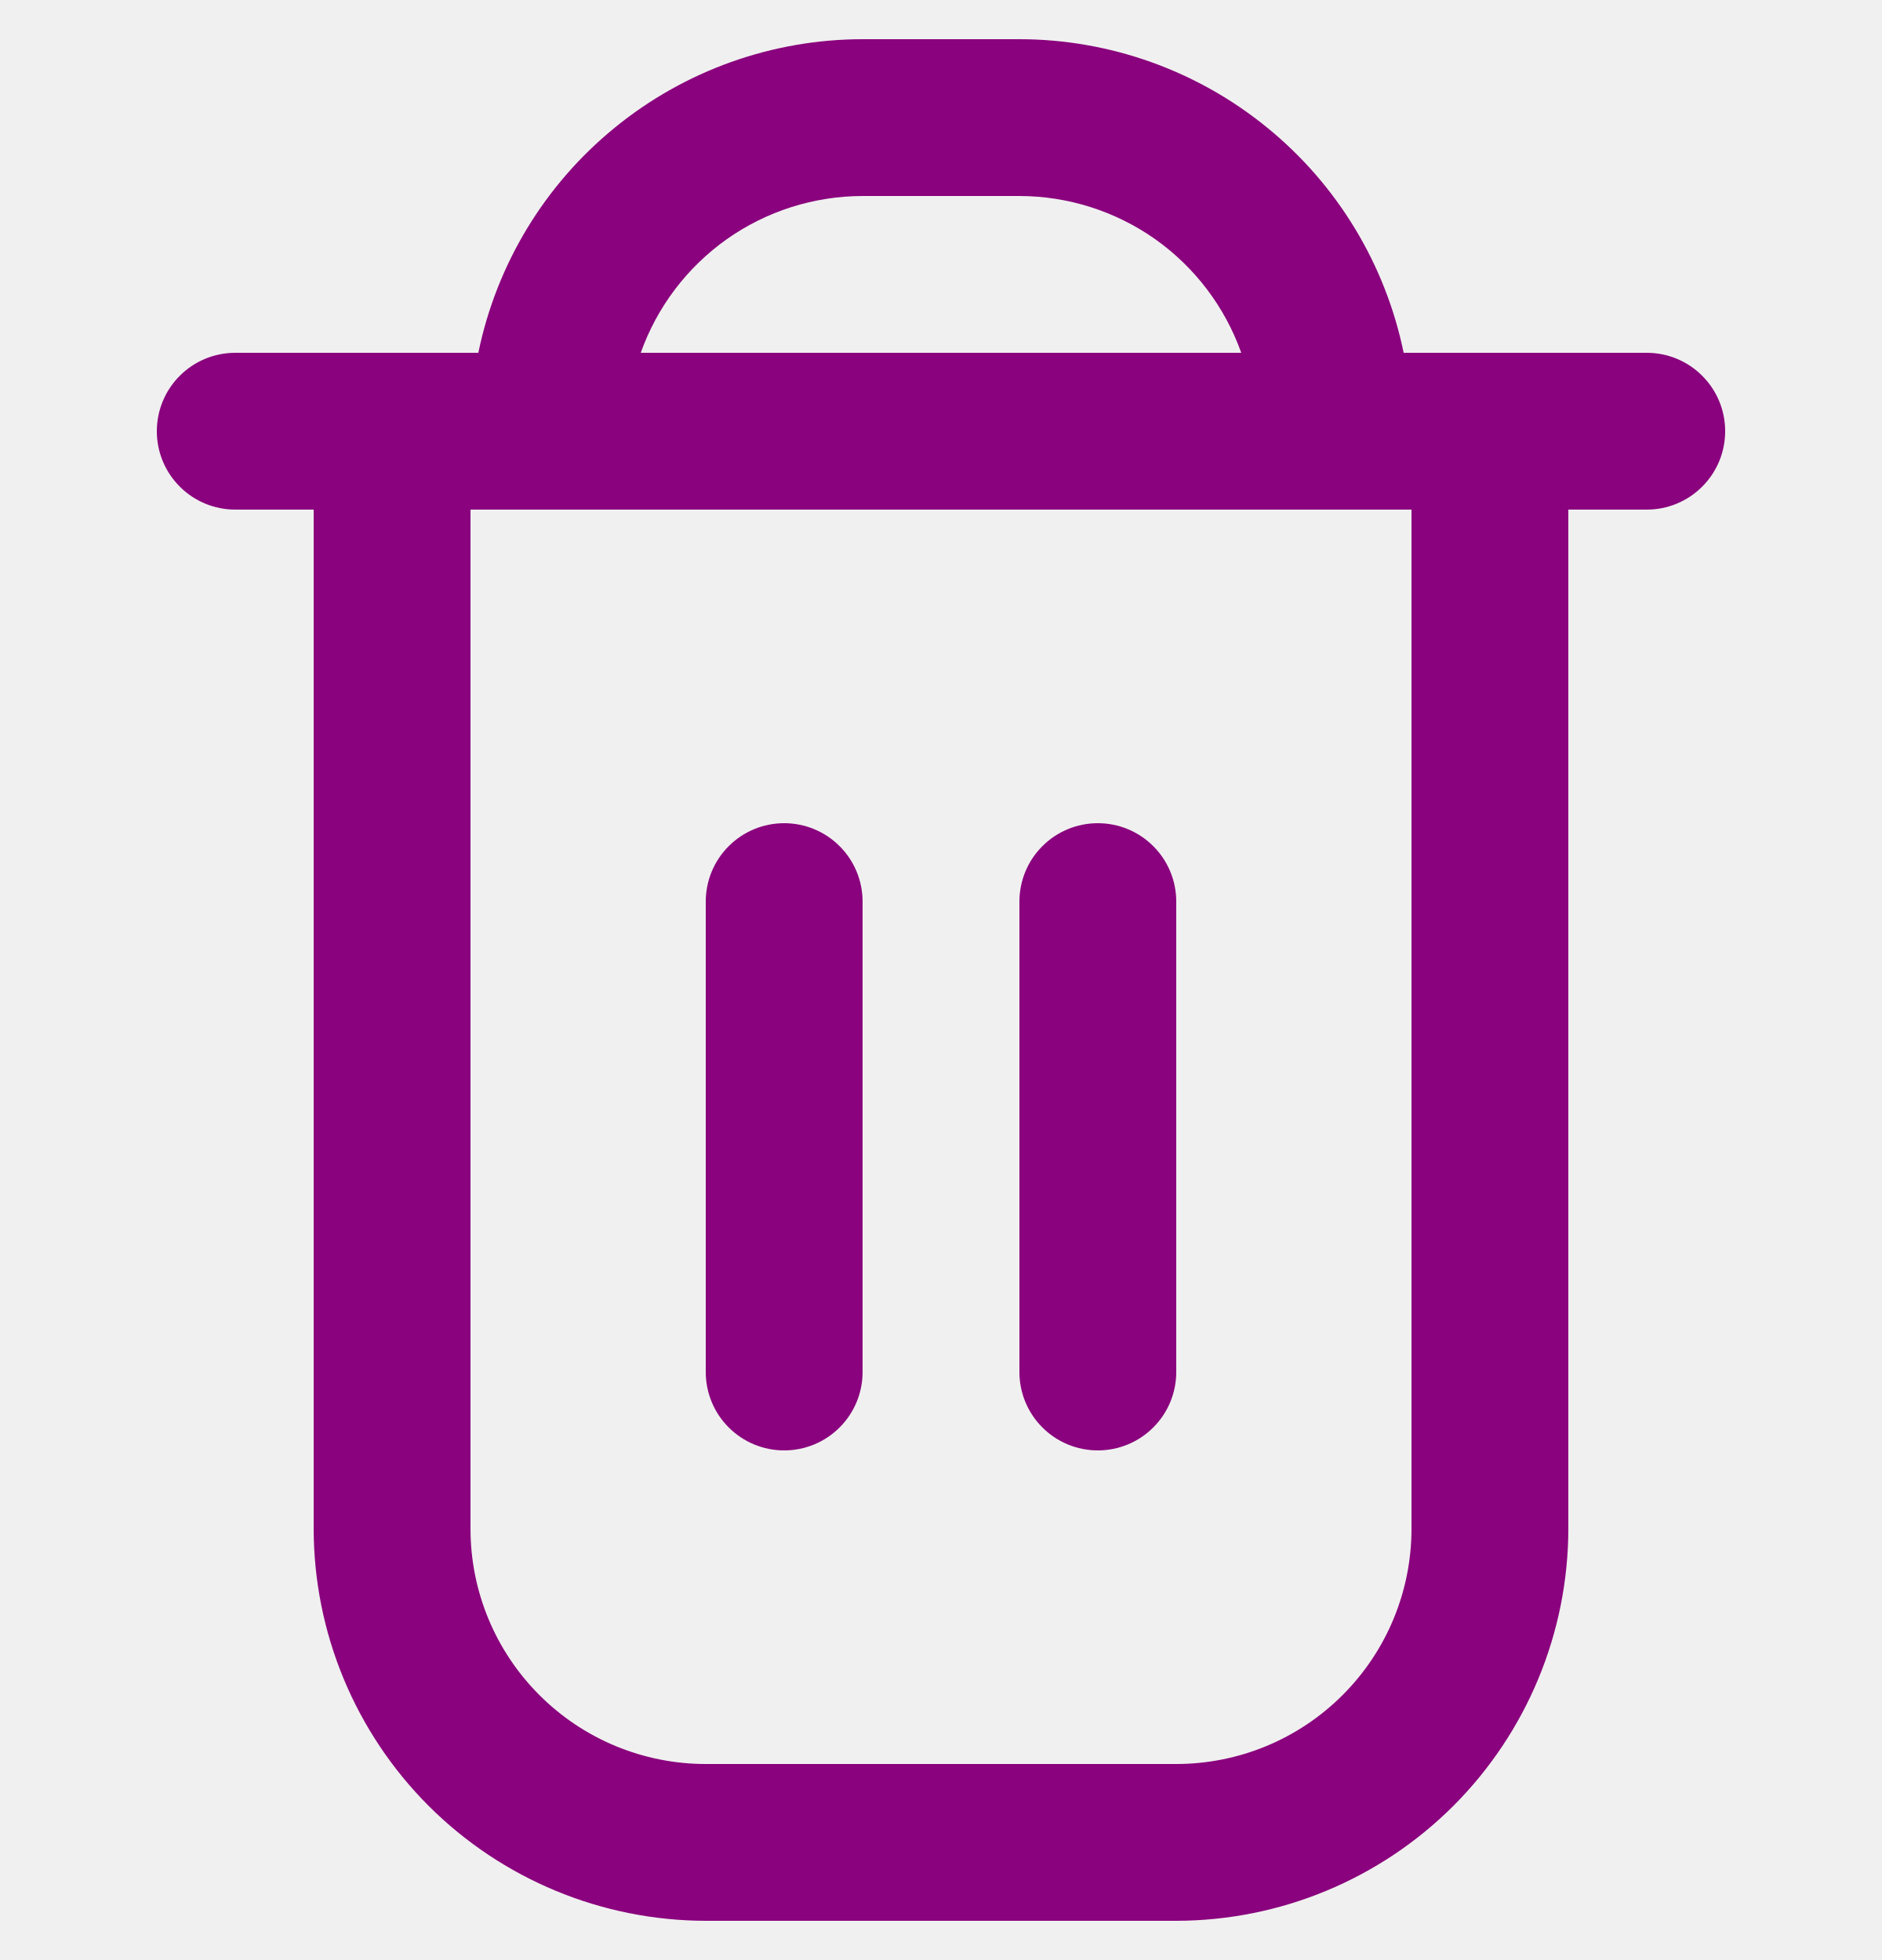
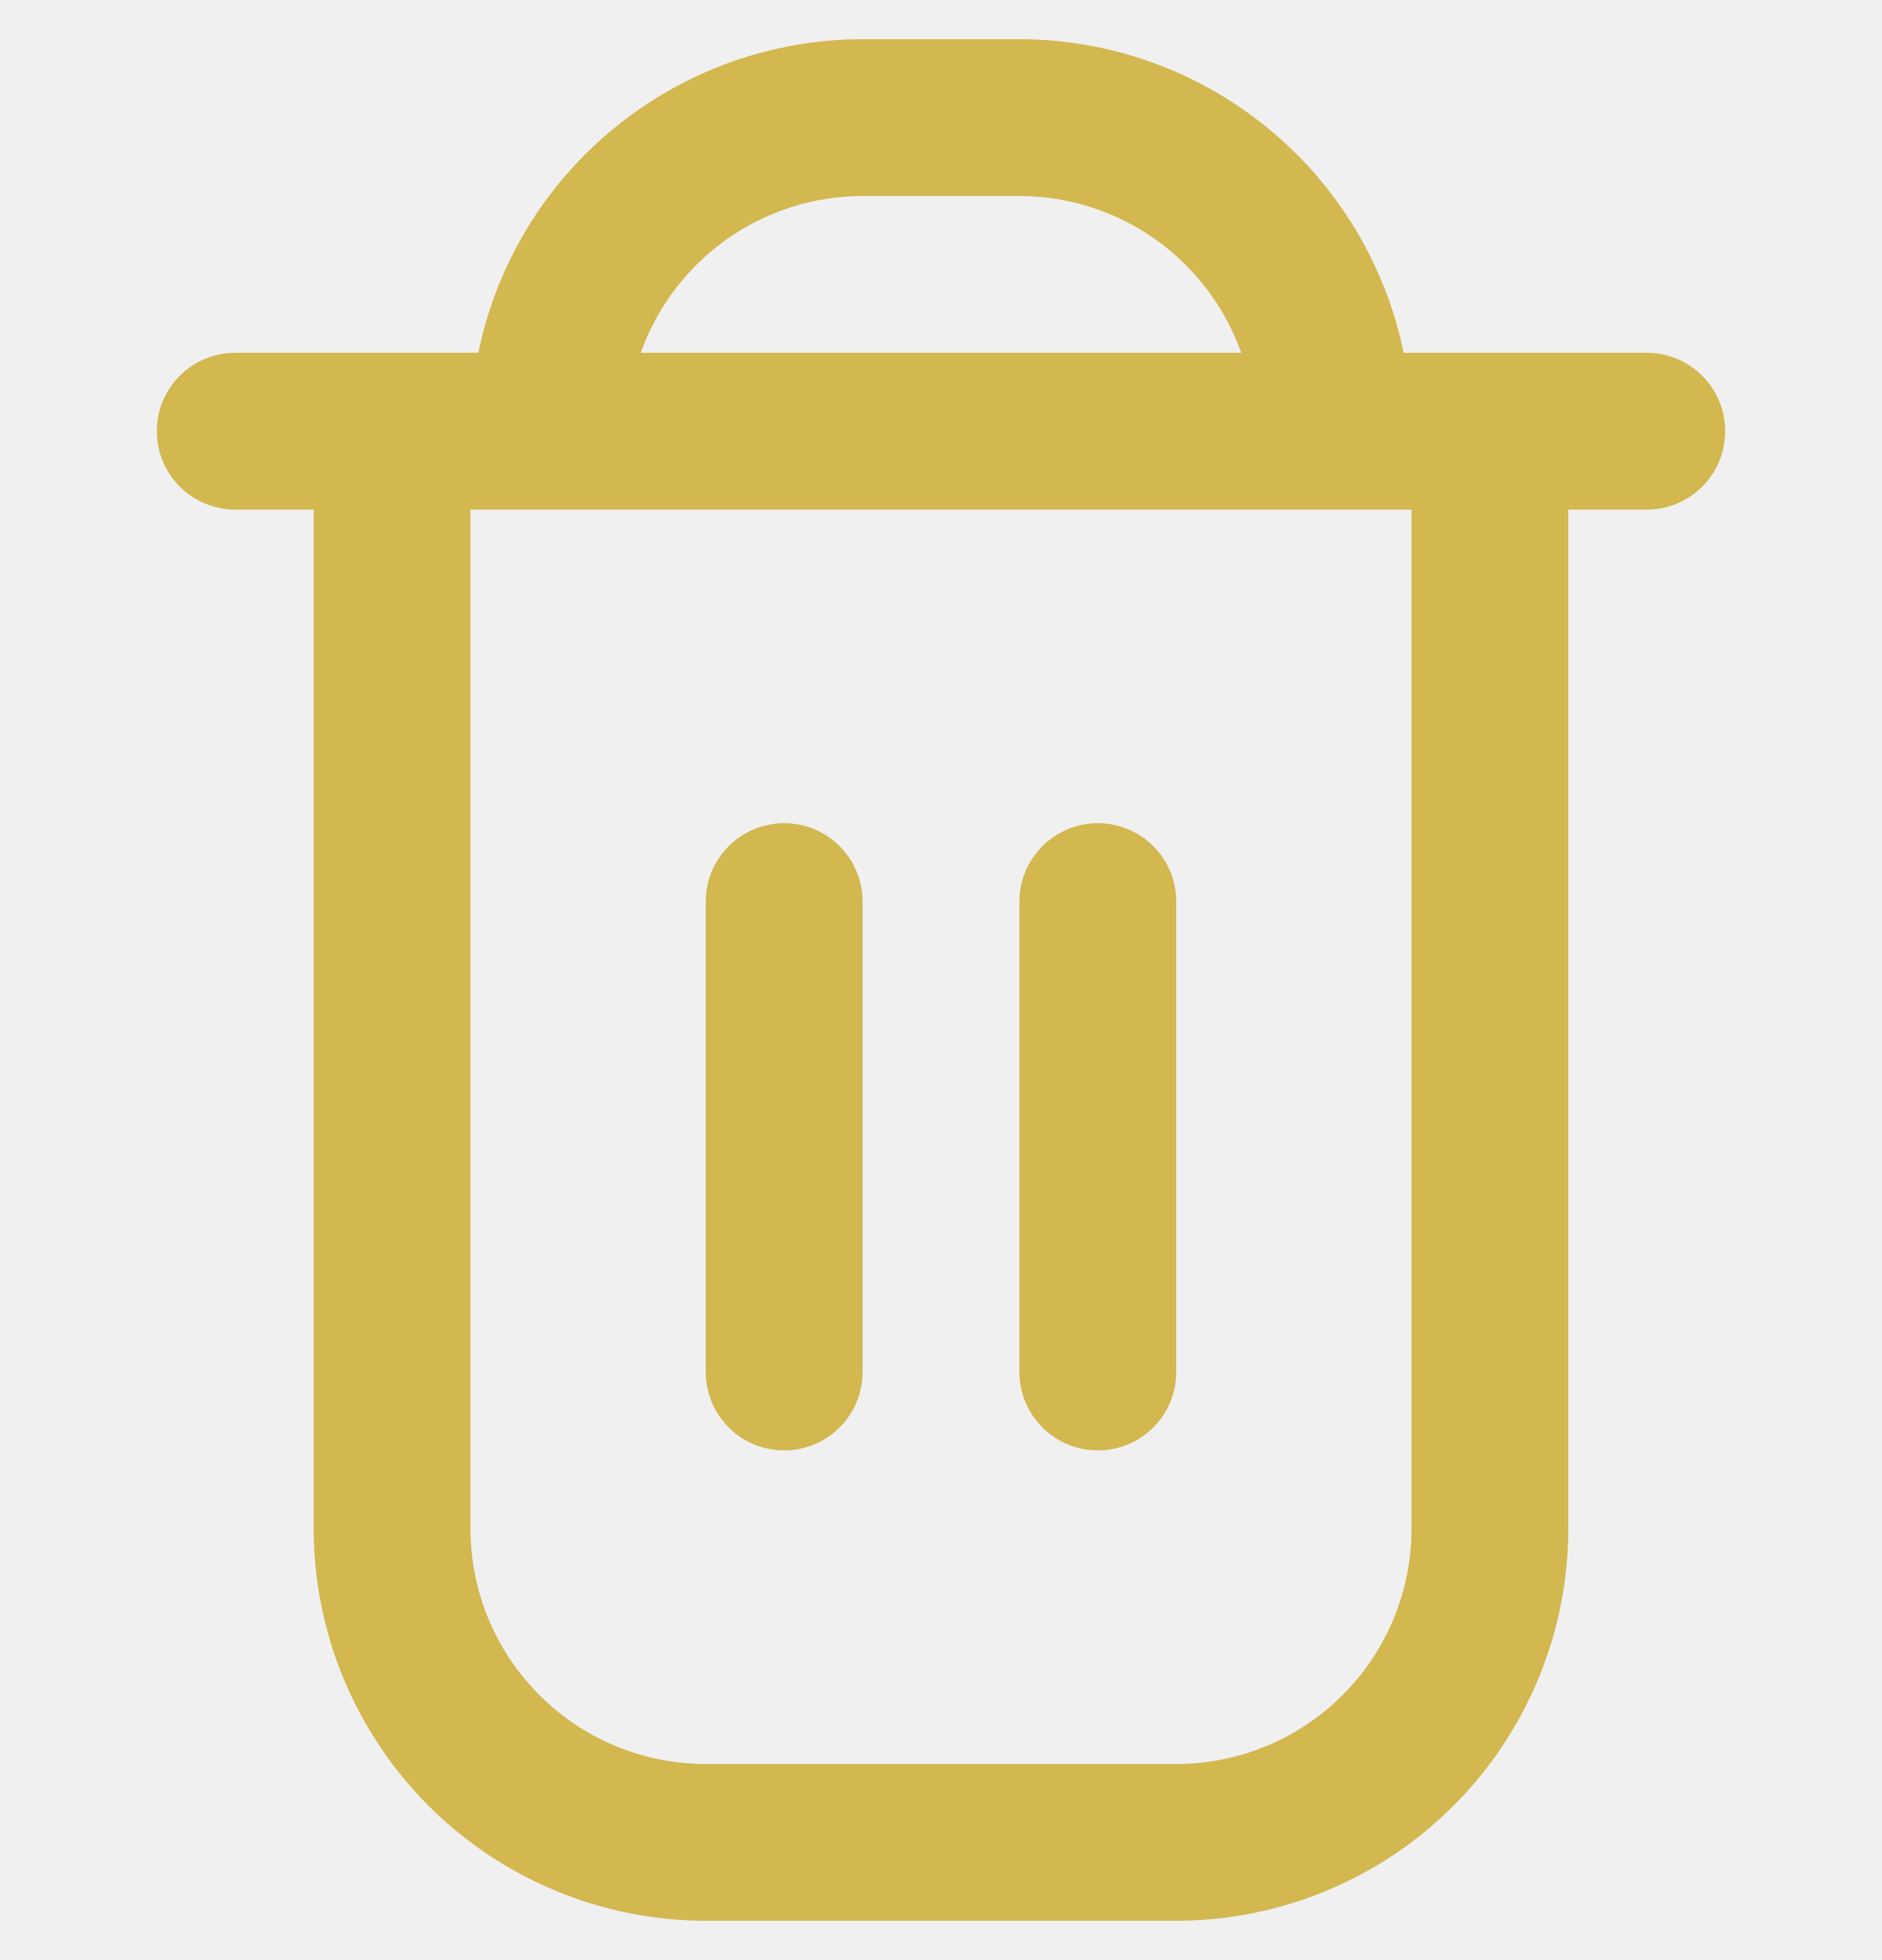
<svg xmlns="http://www.w3.org/2000/svg" width="24" height="25" viewBox="0 0 24 25" fill="none">
  <g clip-path="url(#clip0_2756_7763)">
-     <path d="M21 4.5H17.9C17.668 3.371 17.054 2.357 16.161 1.629C15.269 0.9 14.152 0.501 13 0.5L11 0.5C9.848 0.501 8.731 0.9 7.839 1.629C6.946 2.357 6.332 3.371 6.1 4.5H3C2.735 4.5 2.48 4.605 2.293 4.793C2.105 4.98 2 5.235 2 5.5C2 5.765 2.105 6.02 2.293 6.207C2.48 6.395 2.735 6.5 3 6.5H4V19.5C4.002 20.826 4.529 22.096 5.466 23.034C6.404 23.971 7.674 24.498 9 24.5H15C16.326 24.498 17.596 23.971 18.534 23.034C19.471 22.096 19.998 20.826 20 19.5V6.5H21C21.265 6.5 21.52 6.395 21.707 6.207C21.895 6.02 22 5.765 22 5.5C22 5.235 21.895 4.98 21.707 4.793C21.52 4.605 21.265 4.5 21 4.5ZM11 2.5H13C13.62 2.501 14.225 2.693 14.732 3.051C15.238 3.41 15.621 3.915 15.829 4.5H8.171C8.379 3.915 8.762 3.41 9.268 3.051C9.775 2.693 10.38 2.501 11 2.5ZM18 19.5C18 20.296 17.684 21.059 17.121 21.621C16.559 22.184 15.796 22.5 15 22.5H9C8.204 22.5 7.441 22.184 6.879 21.621C6.316 21.059 6 20.296 6 19.5V6.5H18V19.5Z" fill="#8A027D" />
-     <path d="M10 18.5C10.265 18.5 10.52 18.395 10.707 18.207C10.895 18.02 11 17.765 11 17.5V11.5C11 11.235 10.895 10.98 10.707 10.793C10.52 10.605 10.265 10.5 10 10.5C9.735 10.5 9.48 10.605 9.293 10.793C9.105 10.98 9 11.235 9 11.5V17.5C9 17.765 9.105 18.02 9.293 18.207C9.48 18.395 9.735 18.5 10 18.5Z" fill="#8A027D" />
-     <path d="M14 18.5C14.265 18.5 14.52 18.395 14.707 18.207C14.895 18.02 15 17.765 15 17.5V11.5C15 11.235 14.895 10.98 14.707 10.793C14.52 10.605 14.265 10.5 14 10.5C13.735 10.5 13.48 10.605 13.293 10.793C13.105 10.98 13 11.235 13 11.5V17.5C13 17.765 13.105 18.02 13.293 18.207C13.48 18.395 13.735 18.5 14 18.5Z" fill="#8A027D" />
+     <path d="M21 4.5H17.9C17.668 3.371 17.054 2.357 16.161 1.629C15.269 0.9 14.152 0.501 13 0.5L11 0.5C9.848 0.501 8.731 0.9 7.839 1.629C6.946 2.357 6.332 3.371 6.1 4.5H3C2.735 4.5 2.48 4.605 2.293 4.793C2.105 4.98 2 5.235 2 5.5C2 5.765 2.105 6.02 2.293 6.207C2.48 6.395 2.735 6.5 3 6.5H4V19.5C4.002 20.826 4.529 22.096 5.466 23.034C6.404 23.971 7.674 24.498 9 24.5H15C16.326 24.498 17.596 23.971 18.534 23.034C19.471 22.096 19.998 20.826 20 19.5V6.5H21C21.265 6.5 21.52 6.395 21.707 6.207C21.895 6.02 22 5.765 22 5.5C22 5.235 21.895 4.98 21.707 4.793C21.52 4.605 21.265 4.5 21 4.5ZM11 2.5H13C13.62 2.501 14.225 2.693 14.732 3.051C15.238 3.41 15.621 3.915 15.829 4.5H8.171C8.379 3.915 8.762 3.41 9.268 3.051C9.775 2.693 10.38 2.501 11 2.5ZM18 19.5C18 20.296 17.684 21.059 17.121 21.621C16.559 22.184 15.796 22.5 15 22.5H9C8.204 22.5 7.441 22.184 6.879 21.621C6.316 21.059 6 20.296 6 19.5V6.5H18V19.5Z" fill="#d3b74f" />
+     <path d="M10 18.5C10.265 18.5 10.52 18.395 10.707 18.207C10.895 18.02 11 17.765 11 17.5V11.5C11 11.235 10.895 10.98 10.707 10.793C10.52 10.605 10.265 10.5 10 10.5C9.735 10.5 9.48 10.605 9.293 10.793C9.105 10.98 9 11.235 9 11.5V17.5C9 17.765 9.105 18.02 9.293 18.207C9.48 18.395 9.735 18.5 10 18.5Z" fill="#d3b74f" />
+     <path d="M14 18.5C14.265 18.5 14.52 18.395 14.707 18.207C14.895 18.02 15 17.765 15 17.5V11.5C15 11.235 14.895 10.98 14.707 10.793C14.52 10.605 14.265 10.5 14 10.5C13.735 10.5 13.48 10.605 13.293 10.793C13.105 10.98 13 11.235 13 11.5V17.5C13 17.765 13.105 18.02 13.293 18.207C13.48 18.395 13.735 18.5 14 18.5Z" fill="#d3b74f" />
  </g>
  <defs>
    <clipPath id="clip0_2756_7763">
      <rect width="24" height="24" fill="white" transform="translate(0 0.5)" />
    </clipPath>
  </defs>
</svg>
